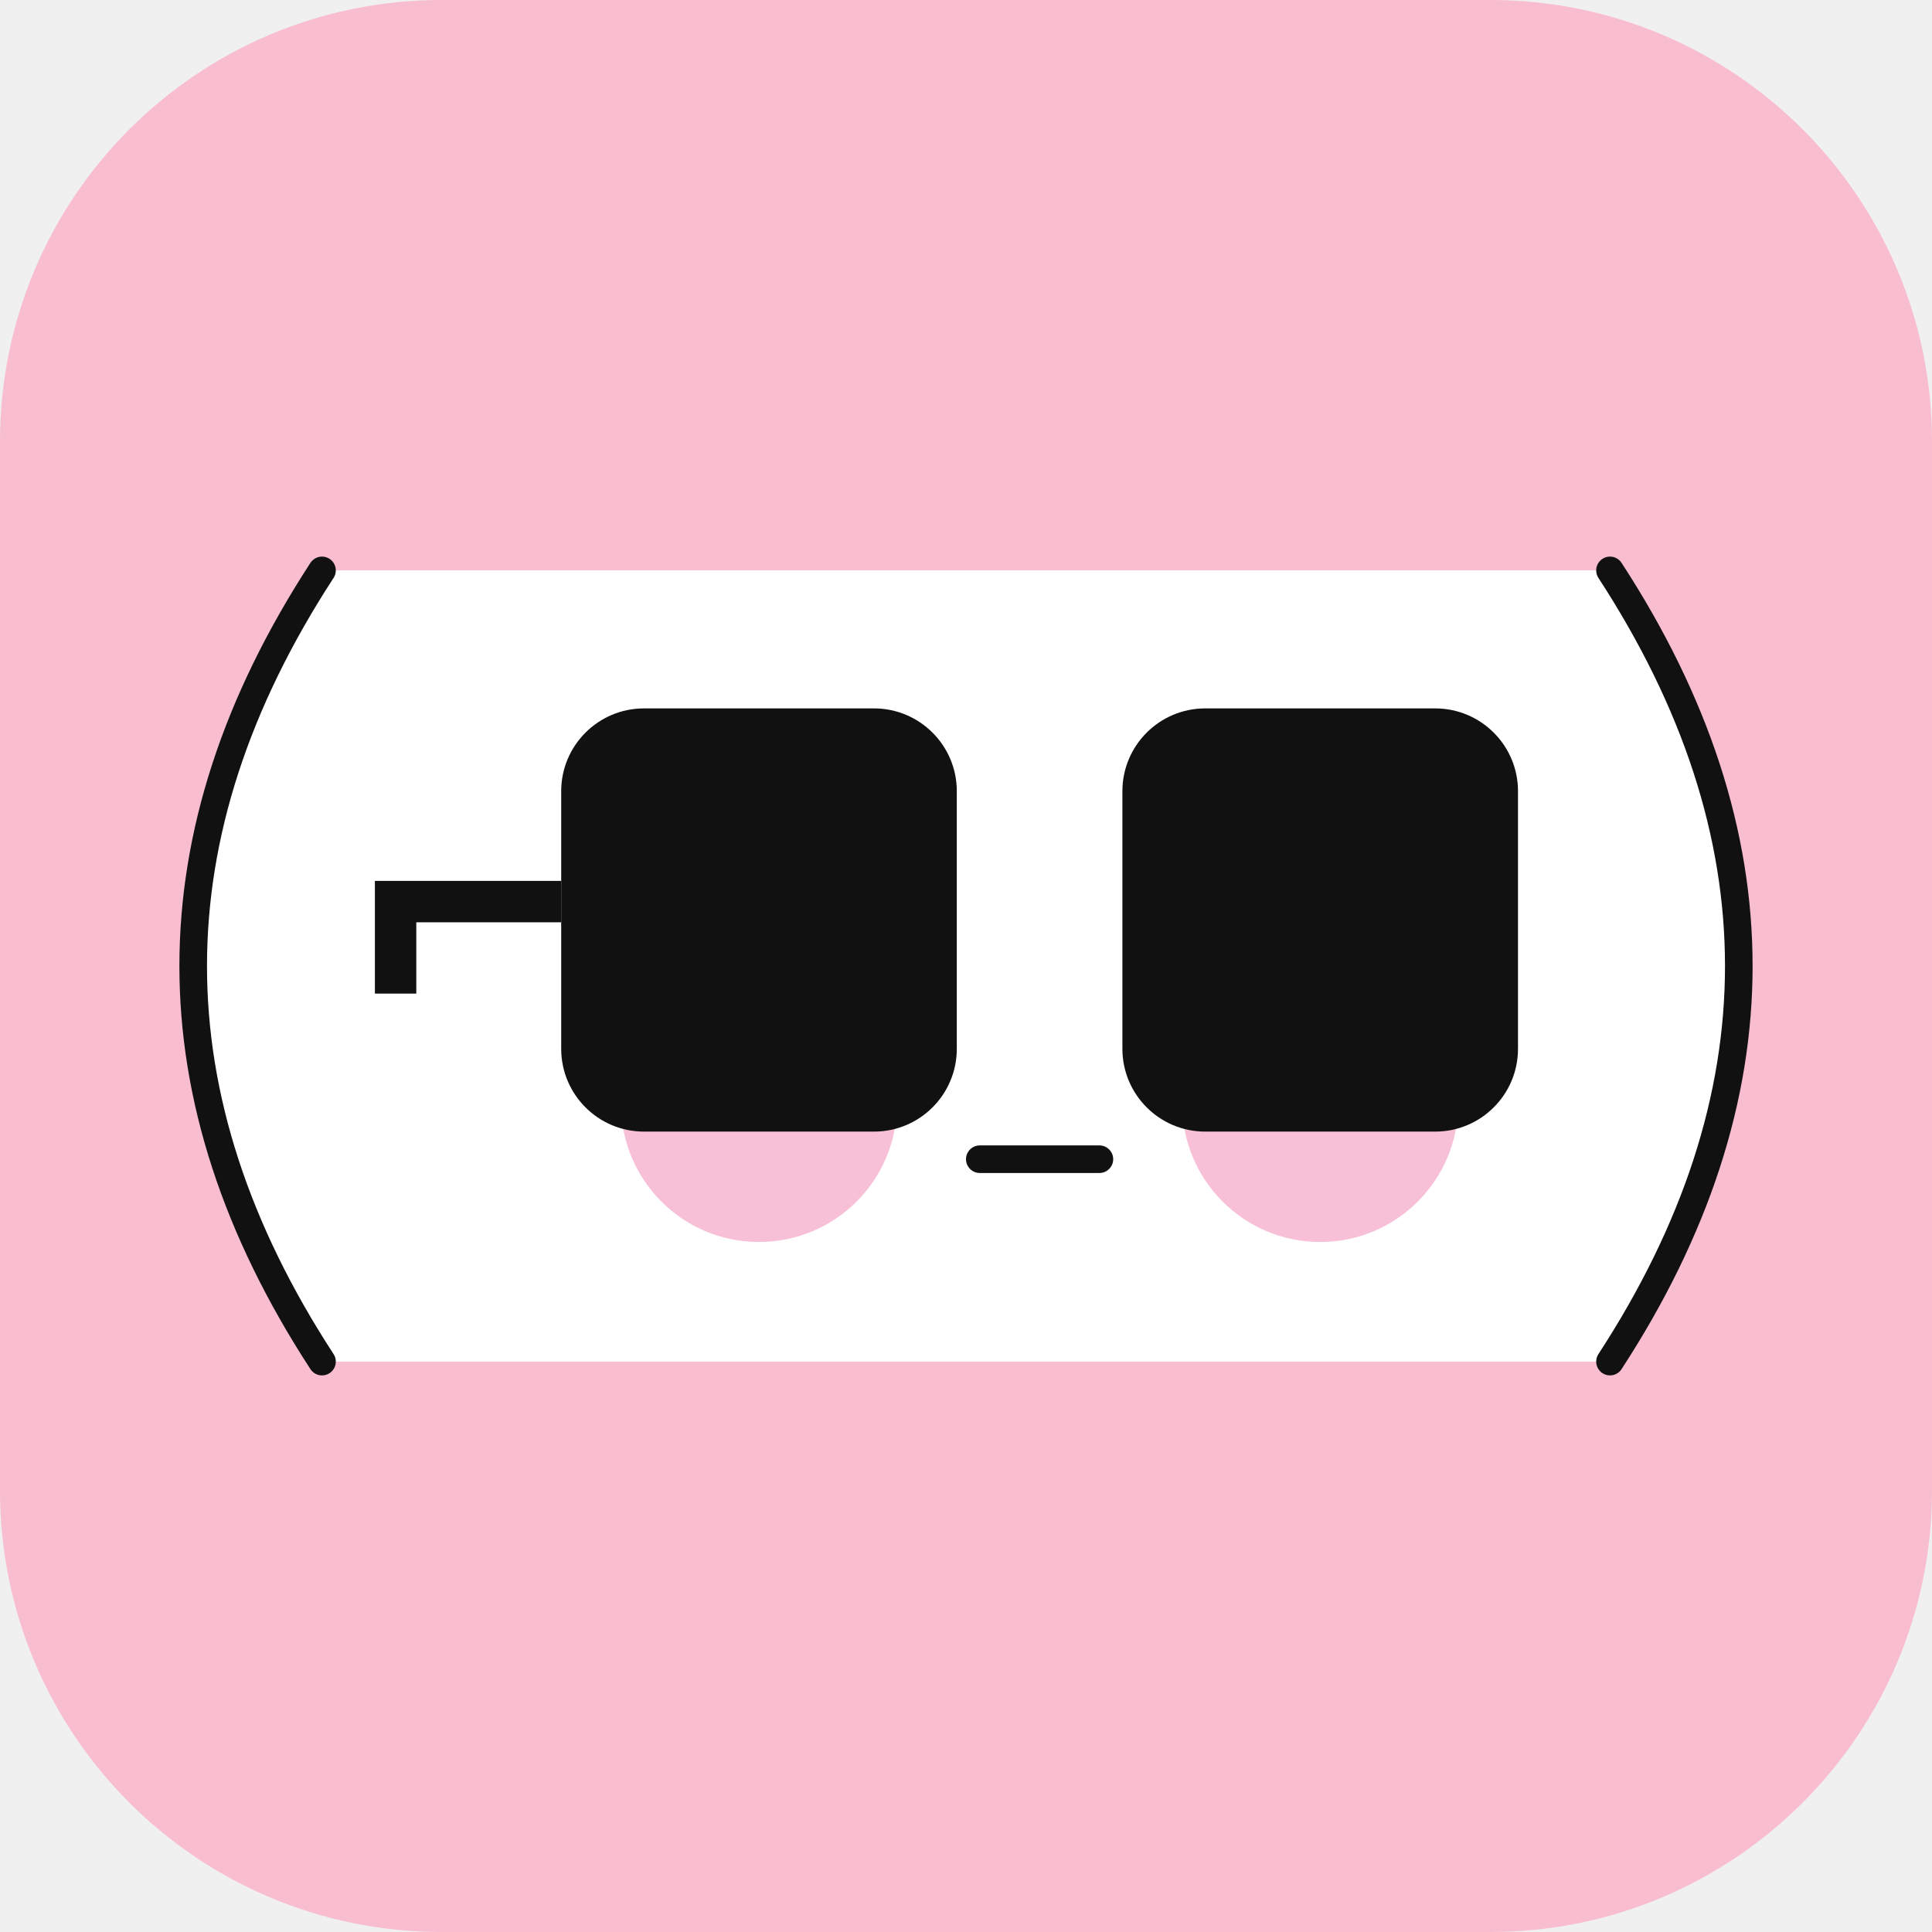
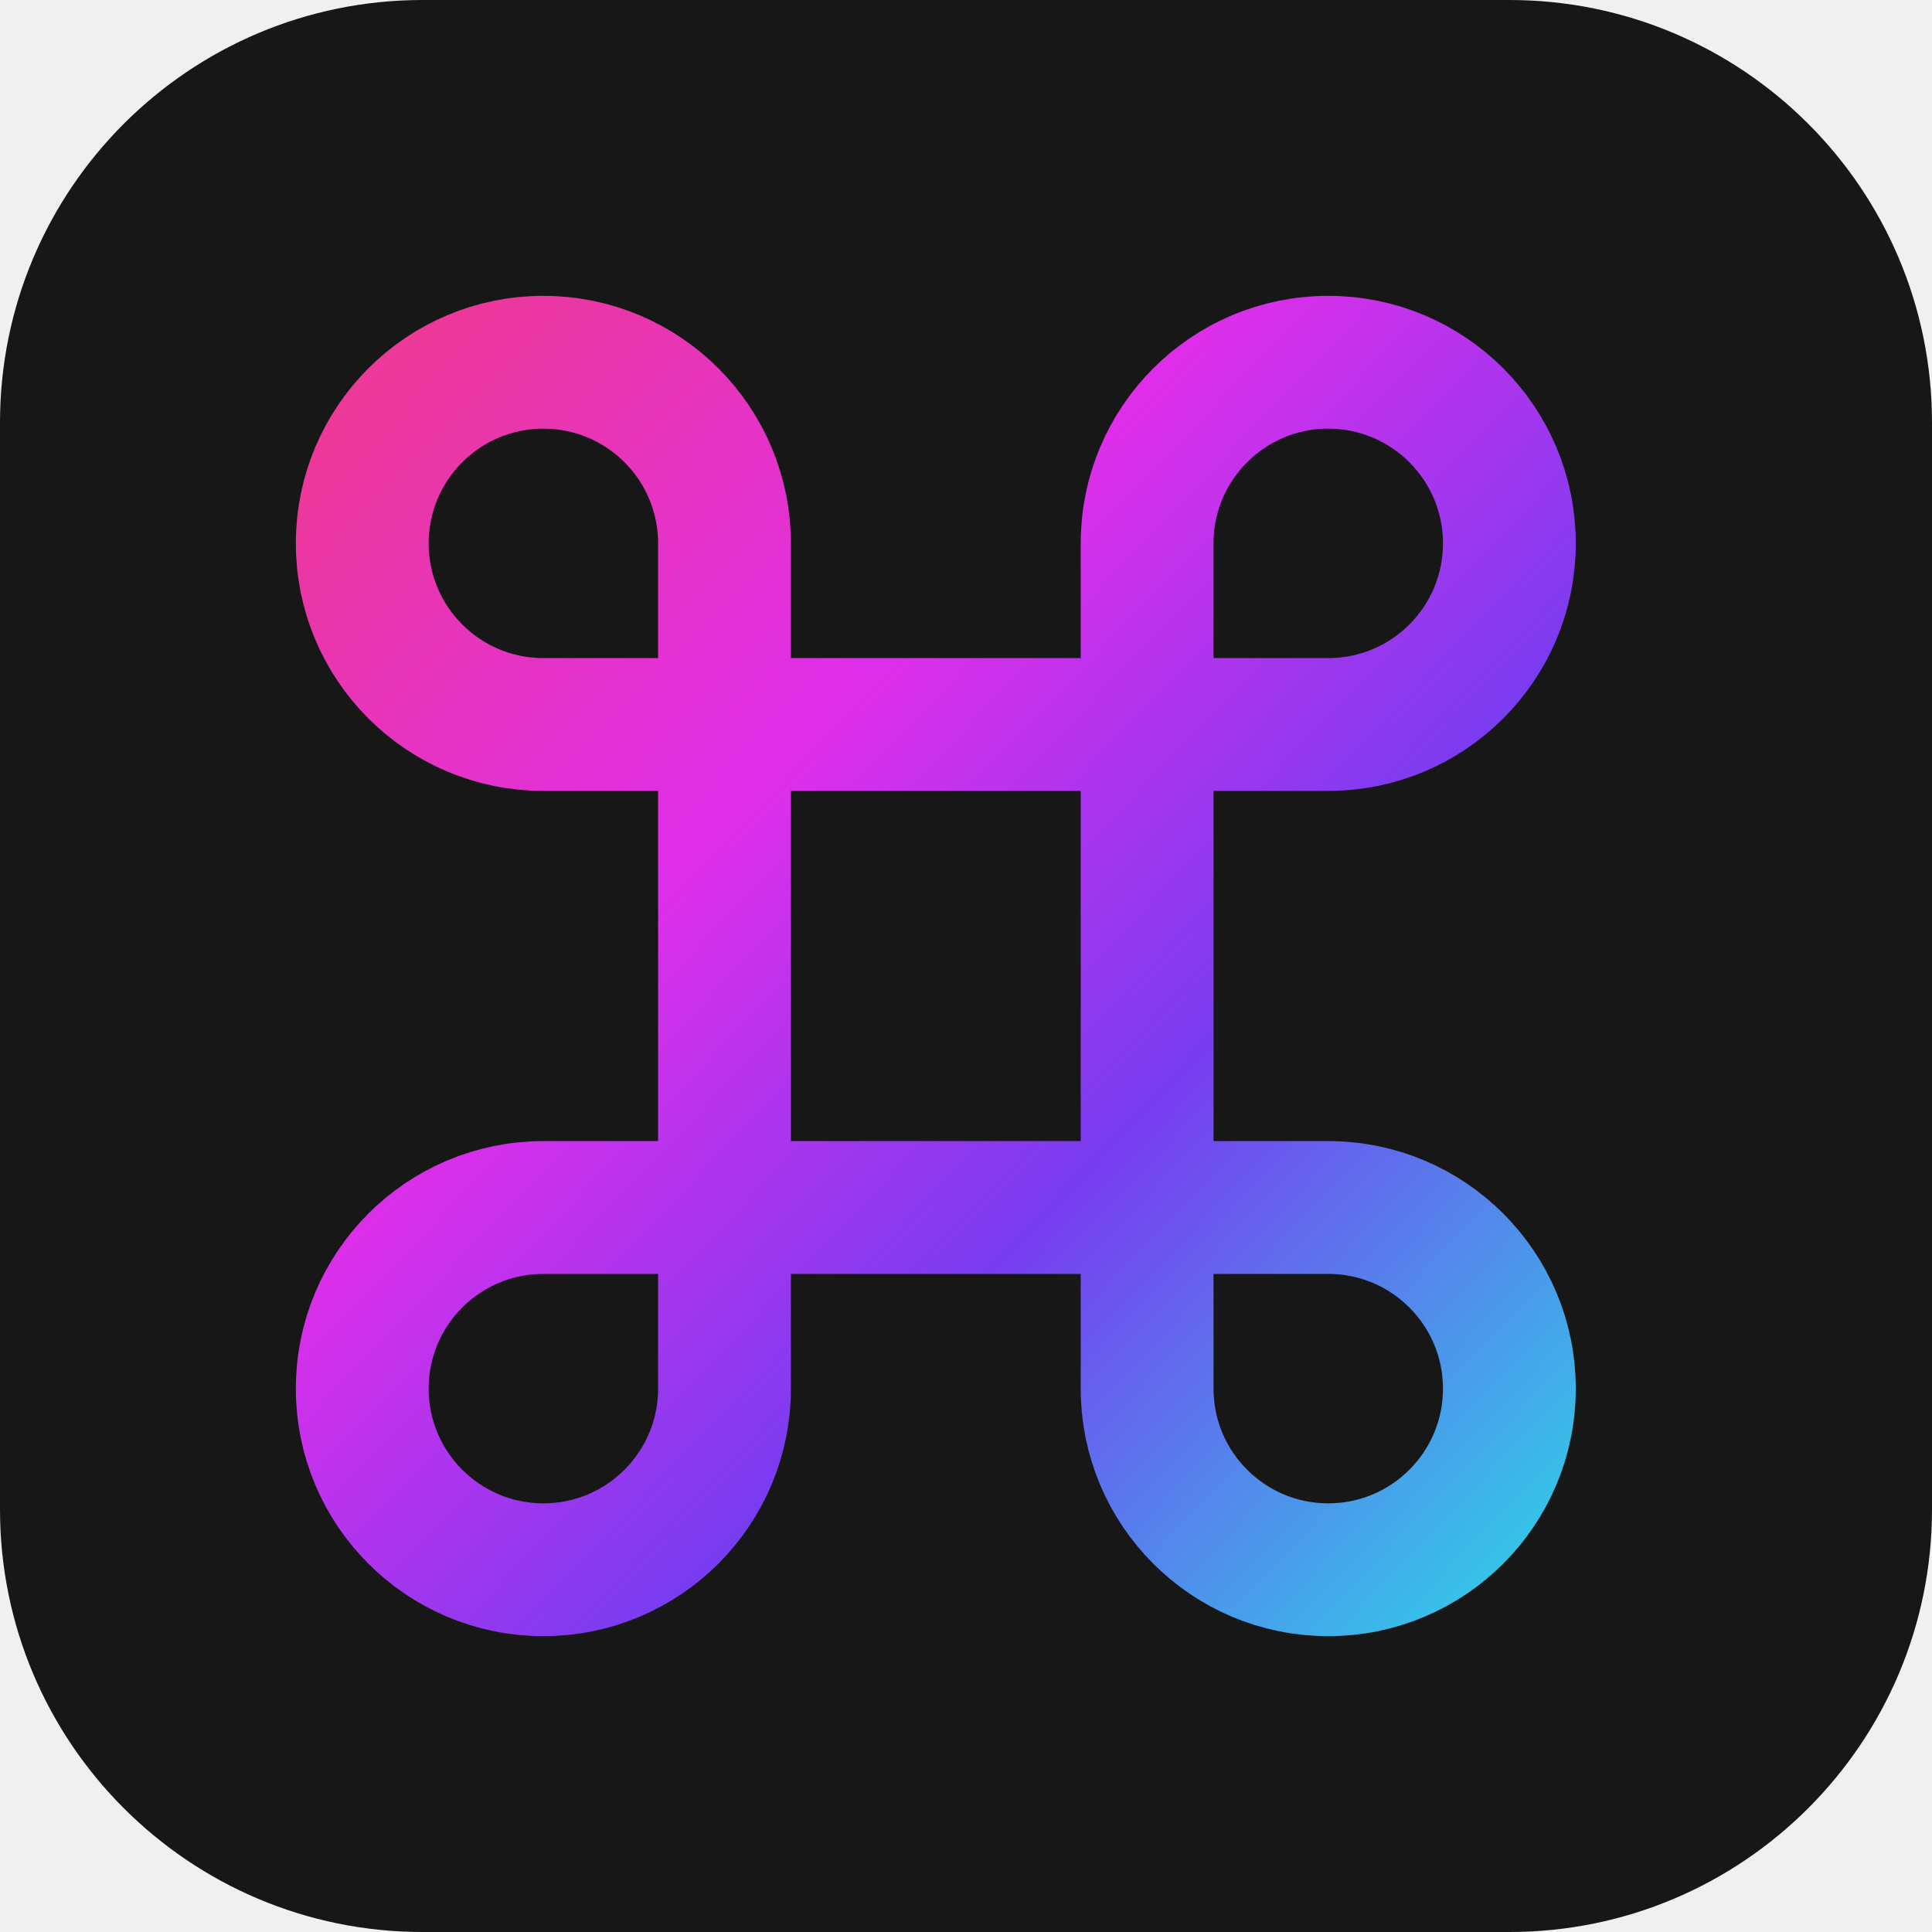
- <svg xmlns="http://www.w3.org/2000/svg" viewBox="0 0 420 420">
-   <rect width="420" height="420" rx="96" fill="#f9bdd0" />
-   <g transform="translate(0 110)" fill="none">
-     <path d="M70 14 Q14 100 70 186 H350 Q406 100 350 14 Z" fill="#fff" />
-     <circle cx="165" cy="130" r="30" fill="#f8c0d6" />
-     <circle cx="287" cy="130" r="30" fill="#f8c0d6" />
-     <rect x="122" y="44" width="86" height="92" rx="18" fill="#111" />
-     <rect x="244" y="44" width="86" height="92" rx="18" fill="#111" />
-     <path d="M86 106 V86 H122" stroke="#111" stroke-width="9" />
-     <path d="M213 142 H239 M70 14 Q14 100 70 186 M350 14 Q406 100 350 186" stroke="#111" stroke-width="6" stroke-linecap="round" />
-   </g>
+ <svg xmlns="http://www.w3.org/2000/svg" viewBox="0 0 32 32">
+   <defs>
+     <linearGradient id="brand" x1="0" y1="0" x2="1" y2="1">
+       <stop stop-color="#ed3995" />
+       <stop offset=".35" stop-color="#df2eea" />
+       <stop offset=".65" stop-color="#783cf0" />
+       <stop offset="1" stop-color="#35c5e8" />
+     </linearGradient>
+   </defs>
+   <rect width="32" height="32" rx="7" fill="#171717" />
+   <path transform="translate(4 4)" fill="none" stroke="url(#brand)" stroke-width="2.2" stroke-linecap="round" stroke-linejoin="round" d="M18 8a3 3 0 1 0-3-3v14a3 3 0 1 0 3-3H5a3 3 0 1 0 3 3V5a3 3 0 1 0-3 3Z" />
</svg>
